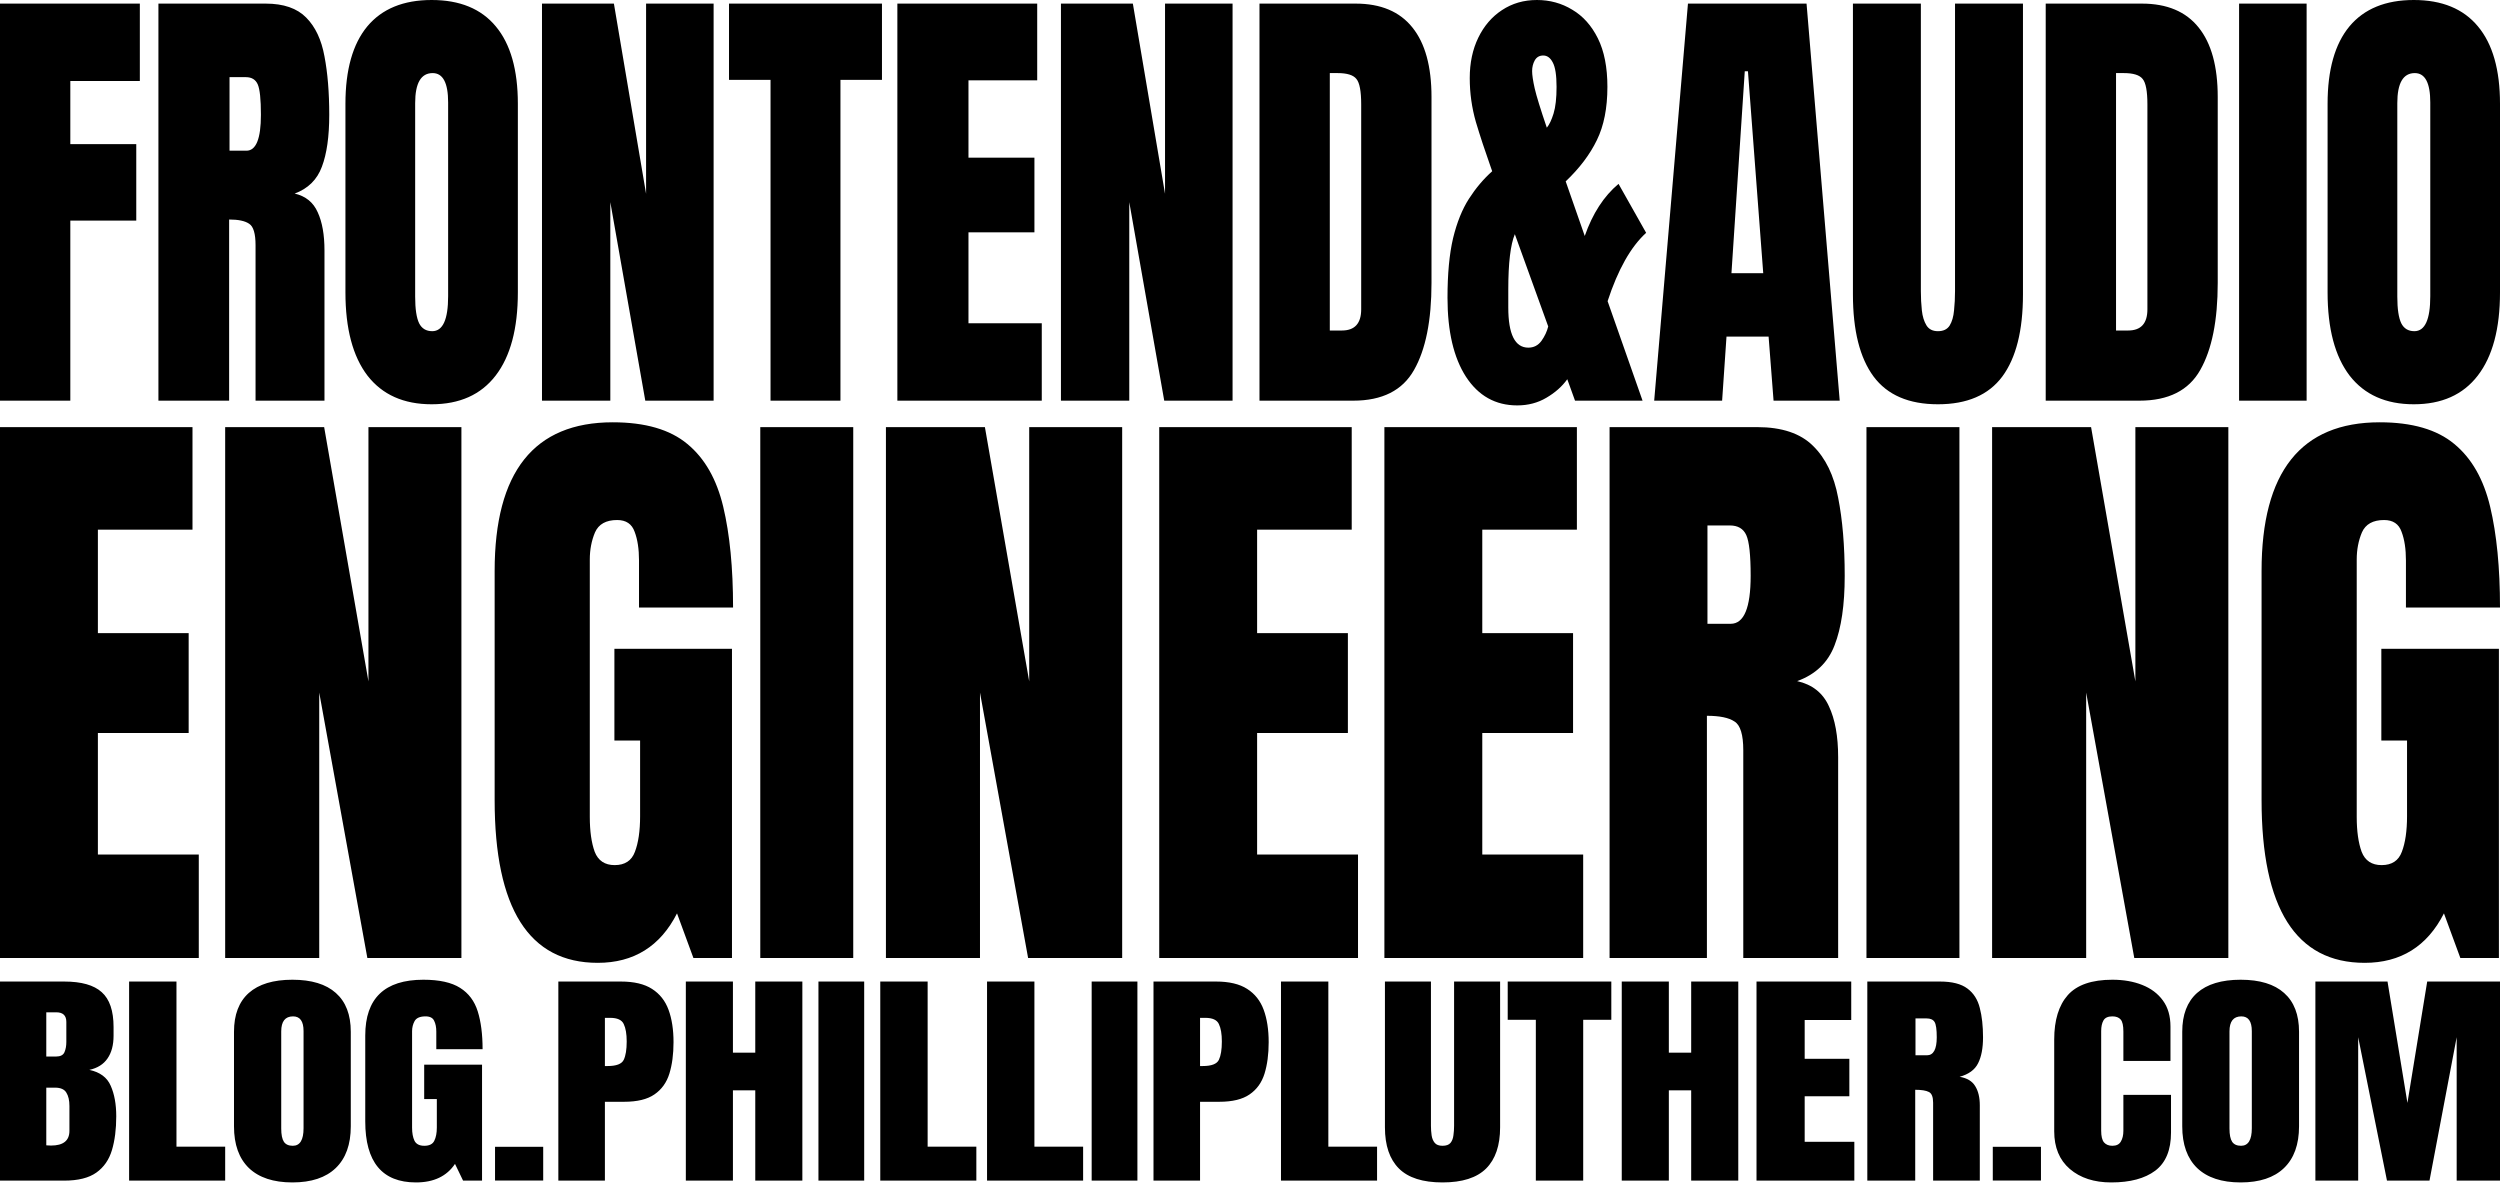
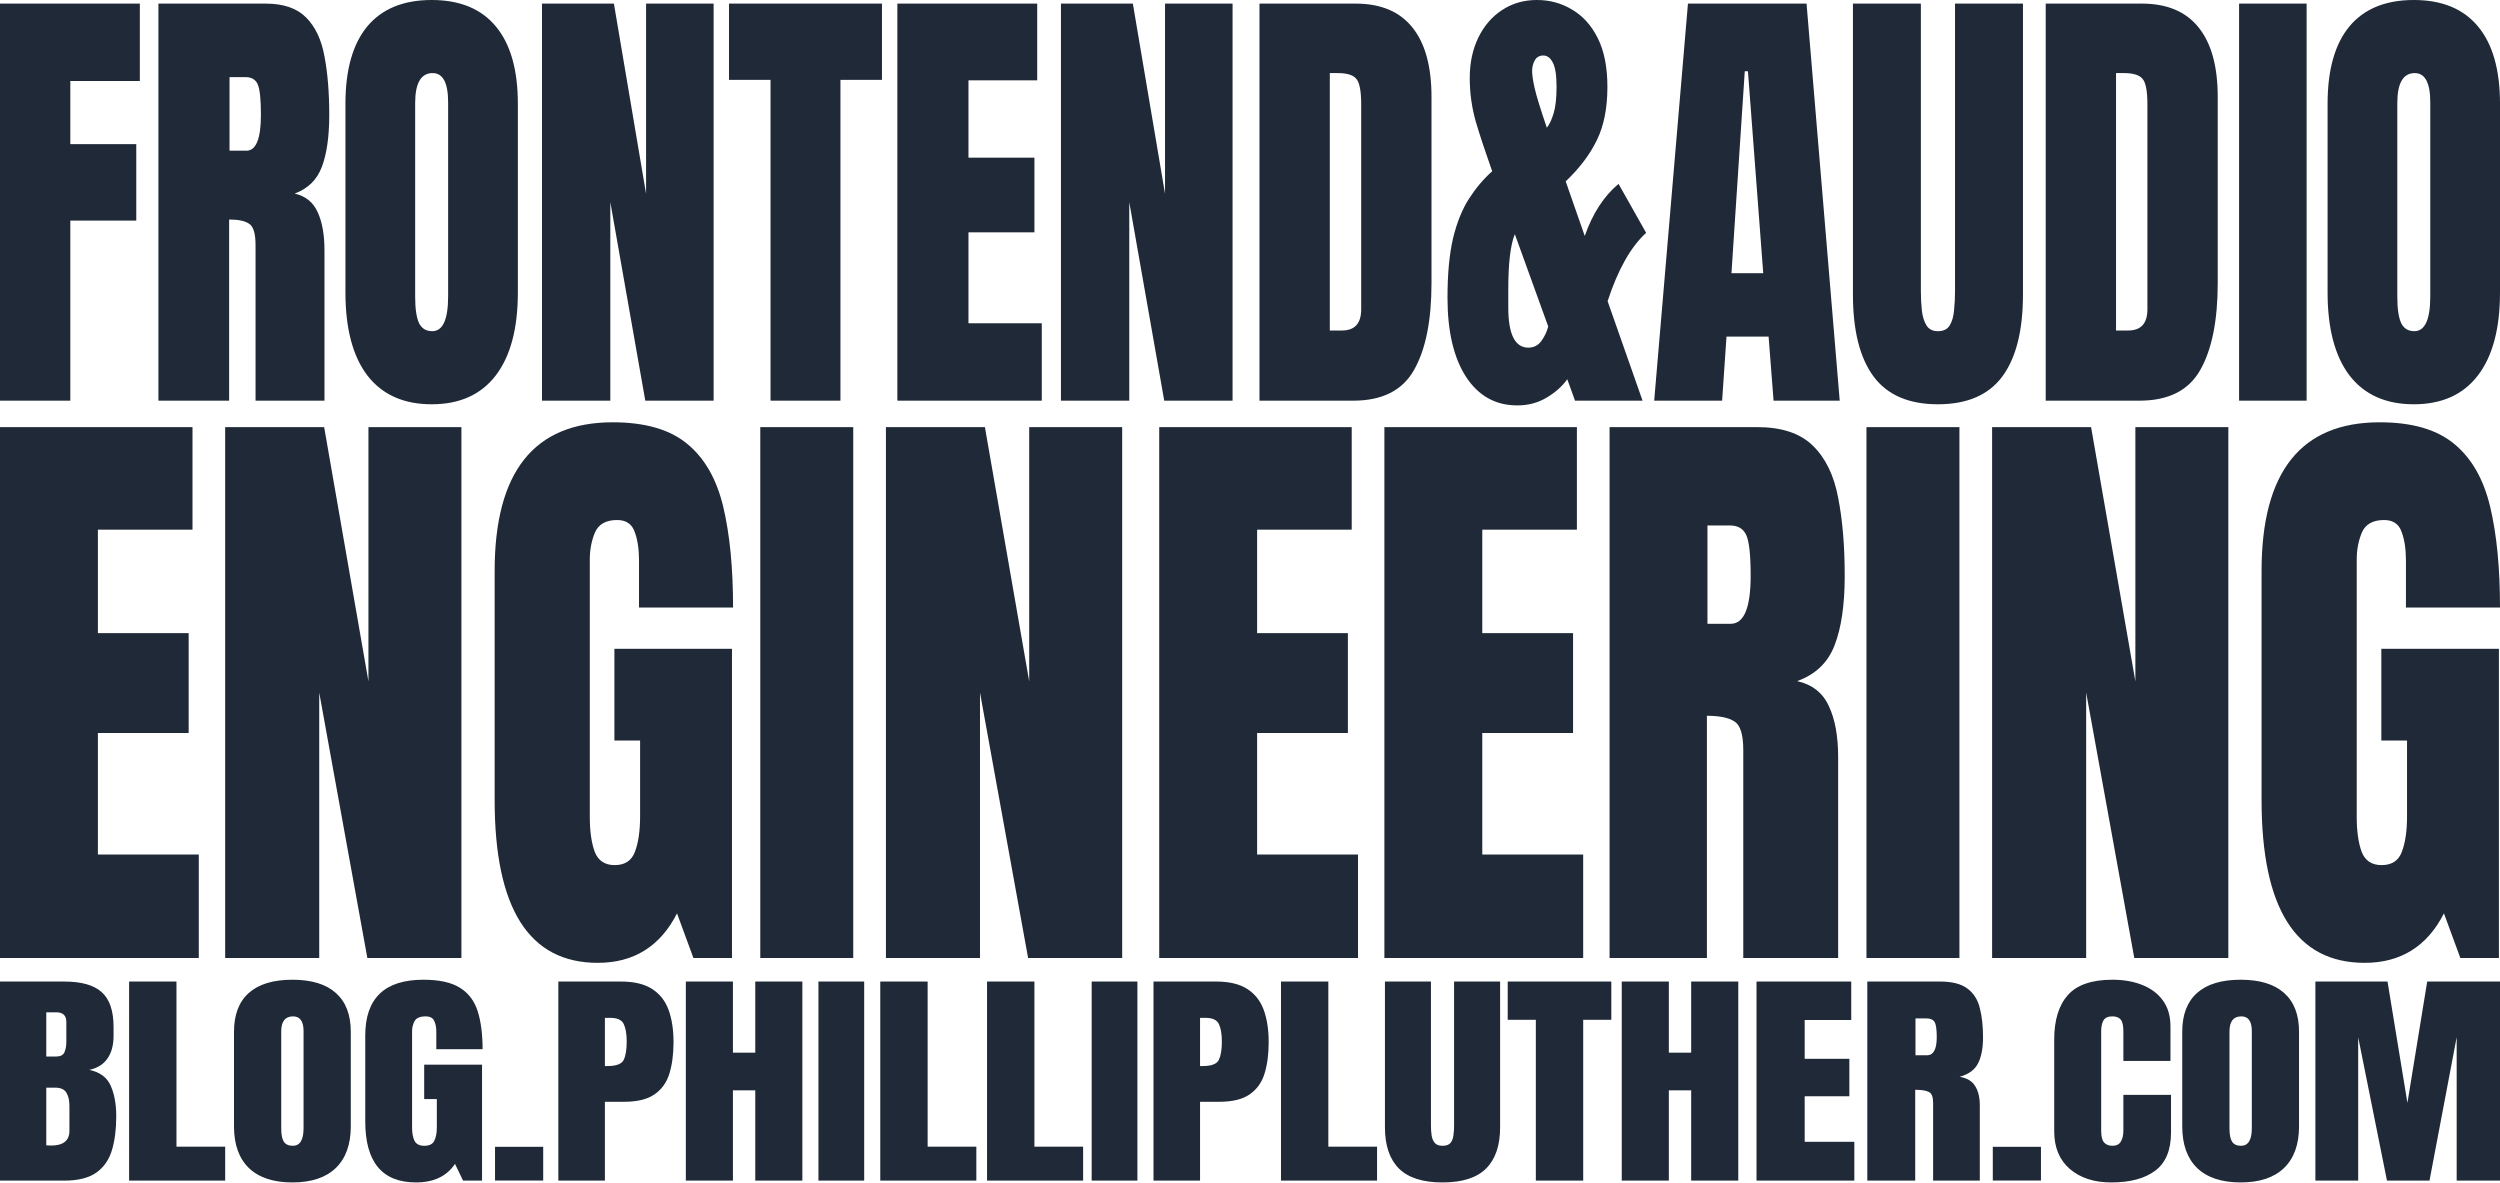
<svg xmlns="http://www.w3.org/2000/svg" width="296" height="140" viewBox="0 0 296 140" fill="none">
-   <path fill-rule="evenodd" clip-rule="evenodd" d="M43.51 44.474C45.267 46.736 47.799 47.866 51.107 47.866C54.415 47.866 56.94 46.736 58.68 44.474C60.436 42.195 61.314 38.909 61.314 34.618V12.287C61.314 8.263 60.444 5.209 58.703 3.125C56.979 1.042 54.447 0 51.107 0C47.767 0 45.227 1.042 43.487 3.125C41.762 5.209 40.9 8.263 40.9 12.287V34.618C40.9 38.909 41.77 42.195 43.51 44.474ZM53.059 35.072C53.059 37.832 52.432 39.212 51.178 39.212C50.456 39.212 49.939 38.9 49.625 38.277C49.312 37.636 49.155 36.585 49.155 35.125V12.207C49.155 9.839 49.845 8.654 51.224 8.654C52.447 8.654 53.059 9.812 53.059 12.127V35.072ZM0 47.439V0.427H16.557V9.589H8.326V17.068H16.134V26.123H8.326V47.439H0ZM18.757 47.439V0.427H31.457C33.573 0.427 35.173 0.979 36.255 2.083C37.336 3.17 38.058 4.701 38.418 6.678C38.794 8.637 38.983 10.943 38.983 13.596C38.983 16.16 38.693 18.208 38.112 19.74C37.548 21.271 36.474 22.331 34.89 22.918C36.192 23.221 37.101 23.96 37.618 25.135C38.152 26.293 38.418 27.797 38.418 29.649V47.439H30.257V29.035C30.257 27.664 30.006 26.818 29.505 26.497C29.019 26.159 28.227 25.99 27.129 25.99V47.439H18.757ZM27.176 17.843H29.175C30.32 17.843 30.892 16.427 30.892 13.596C30.892 11.762 30.767 10.56 30.516 9.99C30.265 9.42 29.795 9.135 29.105 9.135H27.176V17.843ZM64.172 47.439V0.427H72.686L76.496 22.945V0.427H84.492V47.439H76.402L72.262 23.933V47.439H64.172ZM91.231 9.456V47.439H99.509V9.456H104.425V0.427H86.315V9.456H91.231ZM106.248 0.427H122.805V9.509H114.667V18.671H122.476V27.512H114.667V38.277H123.346V47.439H106.248V0.427ZM134.13 0.427H125.616V47.439H133.706V23.933L137.846 47.439H145.936V0.427H137.94V22.945L134.13 0.427ZM149.123 0.427H160.506C163.485 0.427 165.727 1.371 167.233 3.259C168.738 5.129 169.49 7.871 169.49 11.486V33.496C169.49 37.948 168.801 41.385 167.421 43.806C166.057 46.228 163.658 47.439 160.224 47.439H149.123V0.427ZM157.449 39.132H158.883C160.404 39.132 161.165 38.295 161.165 36.621V12.367C161.165 10.8 160.977 9.794 160.6 9.349C160.24 8.886 159.495 8.654 158.366 8.654H157.449V39.132ZM173.571 44.608C175.045 46.869 177.068 48 179.639 48C180.925 48 182.077 47.697 183.096 47.092C184.131 46.486 184.954 45.756 185.566 44.901L186.483 47.439H194.479L190.34 35.659C191.563 31.92 193.084 29.222 194.903 27.566L191.634 21.77C189.893 23.23 188.561 25.287 187.635 27.94L185.378 21.476C187.024 19.909 188.255 18.279 189.07 16.588C189.901 14.896 190.317 12.795 190.317 10.284C190.317 7.969 189.94 6.055 189.188 4.541C188.435 3.027 187.424 1.896 186.154 1.149C184.899 0.383 183.504 0 181.967 0C180.415 0 179.036 0.401 177.828 1.202C176.637 1.986 175.704 3.072 175.03 4.461C174.355 5.85 174.018 7.444 174.018 9.242C174.018 11.023 174.261 12.759 174.747 14.451C175.249 16.125 175.829 17.888 176.488 19.74L176.676 20.274C175.641 21.2 174.724 22.286 173.924 23.533C173.124 24.779 172.497 26.337 172.043 28.207C171.604 30.077 171.384 32.427 171.384 35.259C171.384 39.23 172.113 42.346 173.571 44.608ZM181.709 10.471C181.505 9.563 181.403 8.877 181.403 8.414C181.403 7.951 181.505 7.533 181.709 7.159C181.928 6.767 182.265 6.571 182.72 6.571C183.19 6.571 183.567 6.847 183.849 7.399C184.147 7.951 184.296 8.913 184.296 10.284C184.296 11.619 184.178 12.67 183.943 13.436C183.708 14.201 183.441 14.762 183.143 15.118C182.391 12.91 181.913 11.361 181.709 10.471ZM180.956 41.162C179.373 41.162 178.581 39.577 178.581 36.407V34.27C178.581 31.154 178.84 28.973 179.357 27.726L183.308 38.651C183.167 39.239 182.9 39.809 182.508 40.361C182.116 40.895 181.599 41.162 180.956 41.162ZM199.854 0.427H213.895L217.822 47.439H209.99L209.402 39.853H204.417L203.899 47.439H195.856L199.854 0.427ZM205.004 32.347H208.767L206.957 8.441H206.58L205.004 32.347ZM221.833 44.581C223.463 46.771 226.003 47.866 229.453 47.866C232.902 47.866 235.442 46.771 237.073 44.581C238.703 42.373 239.519 39.132 239.519 34.858V0.427H231.475V34.484C231.475 35.268 231.436 36.025 231.358 36.755C231.295 37.485 231.122 38.081 230.84 38.544C230.558 38.989 230.095 39.212 229.453 39.212C228.825 39.212 228.371 38.98 228.089 38.517C227.806 38.054 227.626 37.467 227.548 36.755C227.469 36.025 227.43 35.268 227.43 34.484V0.427H219.387V34.858C219.387 39.132 220.202 42.373 221.833 44.581ZM242.212 0.427H253.595C256.574 0.427 258.816 1.371 260.321 3.259C261.826 5.129 262.579 7.871 262.579 11.486V33.496C262.579 37.948 261.889 41.385 260.509 43.806C259.145 46.228 256.746 47.439 253.313 47.439H242.212V0.427ZM250.538 39.132H251.972C253.493 39.132 254.253 38.295 254.253 36.621V12.367C254.253 10.8 254.065 9.794 253.689 9.349C253.328 8.886 252.584 8.654 251.455 8.654H250.538V39.132ZM273.104 0.427H265.108V47.439H273.104V0.427ZM285.793 47.866C282.485 47.866 279.952 46.736 278.196 44.474C276.456 42.195 275.586 38.909 275.586 34.618V12.287C275.586 8.263 276.448 5.209 278.173 3.125C279.913 1.042 282.453 0 285.793 0C289.133 0 291.665 1.042 293.389 3.125C295.13 5.209 296 8.263 296 12.287V34.618C296 38.909 295.122 42.195 293.366 44.474C291.626 46.736 289.101 47.866 285.793 47.866ZM285.863 39.212C287.118 39.212 287.745 37.832 287.745 35.072V12.127C287.745 9.812 287.133 8.654 285.91 8.654C284.531 8.654 283.841 9.839 283.841 12.207V35.125C283.841 36.585 283.998 37.636 284.311 38.277C284.625 38.9 285.142 39.212 285.863 39.212ZM70.77 114C62.634 114 58.566 107.571 58.566 94.714V67.607C58.566 55.869 63.227 50 72.551 50C76.393 50 79.339 50.857 81.389 52.571C83.439 54.262 84.853 56.738 85.63 60C86.407 63.262 86.795 67.238 86.795 71.929H75.659V66.357C75.659 65 75.486 63.869 75.141 62.964C74.817 62.036 74.126 61.571 73.069 61.571C71.752 61.571 70.878 62.059 70.447 63.036C70.037 64.012 69.832 65.083 69.832 66.25V96.714C69.832 98.405 70.026 99.786 70.414 100.857C70.824 101.905 71.612 102.429 72.778 102.429C73.986 102.429 74.785 101.905 75.173 100.857C75.583 99.786 75.788 98.381 75.788 96.643V87.679H72.745V76.821H86.666V113.429H82.101L80.159 108.143C78.173 112.048 75.044 114 70.77 114ZM0 50.571V113.429H23.536V101.179H11.59V86.786H22.338V74.964H11.59V62.714H22.791V50.571H0ZM26.66 50.571V113.429H37.797V82L43.495 113.429H54.631V50.571H43.624V80.679L38.38 50.571H26.66ZM101.024 50.571H90.017V113.429H101.024V50.571ZM104.894 50.571H116.613L121.858 80.679V50.571H132.865V113.429H121.728L116.03 82V113.429H104.894V50.571ZM160.043 50.571H137.252V113.429H160.788V101.179H148.842V86.786H159.59V74.964H148.842V62.714H160.043V50.571ZM163.912 50.571H186.704V62.714H175.502V74.964H186.25V86.786H175.502V101.179H187.448V113.429H163.912V50.571ZM208.055 50.571H190.573V113.429H202.098V84.75C203.609 84.75 204.699 84.976 205.368 85.429C206.058 85.857 206.404 86.988 206.404 88.821V113.429H217.637V89.643C217.637 87.167 217.27 85.155 216.537 83.607C215.824 82.036 214.573 81.048 212.781 80.643C214.961 79.857 216.439 78.441 217.216 76.393C218.015 74.345 218.414 71.607 218.414 68.179C218.414 64.631 218.155 61.548 217.637 58.929C217.141 56.286 216.148 54.238 214.659 52.786C213.17 51.309 210.968 50.571 208.055 50.571ZM204.914 73.857H202.163V62.214H204.817C205.767 62.214 206.414 62.595 206.76 63.357C207.105 64.119 207.278 65.726 207.278 68.179C207.278 71.964 206.49 73.857 204.914 73.857ZM220.989 50.571H231.996V113.429H220.989V50.571ZM247.584 50.571H235.865V113.429H247.002V82L252.699 113.429H263.836V50.571H252.829V80.679L247.584 50.571ZM279.975 114C271.838 114 267.77 107.571 267.77 94.714V67.607C267.77 55.869 272.432 50 281.756 50C285.597 50 288.543 50.857 290.594 52.571C292.644 54.262 294.058 56.738 294.835 60C295.612 63.262 296 67.238 296 71.929H284.863V66.357C284.863 65 284.691 63.869 284.345 62.964C284.022 62.036 283.331 61.571 282.274 61.571C280.957 61.571 280.083 62.059 279.651 63.036C279.241 64.012 279.036 65.083 279.036 66.25V96.714C279.036 98.405 279.23 99.786 279.619 100.857C280.029 101.905 280.817 102.429 281.982 102.429C283.191 102.429 283.989 101.905 284.378 100.857C284.788 99.786 284.993 98.381 284.993 96.643V87.679H281.95V76.821H295.871V113.429H291.306L289.363 108.143C287.378 112.048 284.248 114 279.975 114ZM34.619 140C32.378 140 30.663 139.433 29.473 138.299C28.294 137.156 27.705 135.509 27.705 133.357V122.161C27.705 120.143 28.289 118.612 29.457 117.567C30.636 116.522 32.357 116 34.619 116C36.881 116 38.597 116.522 39.765 117.567C40.944 118.612 41.533 120.143 41.533 122.161V133.357C41.533 135.509 40.938 137.156 39.749 138.299C38.57 139.433 36.86 140 34.619 140ZM34.667 135.661C35.517 135.661 35.941 134.969 35.941 133.585V122.08C35.941 120.92 35.527 120.339 34.699 120.339C33.764 120.339 33.297 120.933 33.297 122.121V133.612C33.297 134.344 33.403 134.871 33.615 135.192C33.828 135.504 34.178 135.661 34.667 135.661ZM0 116.214V139.786H7.599C9.245 139.786 10.515 139.469 11.407 138.835C12.299 138.201 12.915 137.312 13.255 136.17C13.595 135.027 13.764 133.692 13.764 132.165C13.764 130.746 13.547 129.545 13.111 128.562C12.687 127.571 11.842 126.942 10.578 126.674C11.545 126.46 12.262 126.009 12.729 125.321C13.207 124.634 13.446 123.737 13.446 122.629V121.598C13.446 119.679 12.979 118.304 12.044 117.473C11.12 116.634 9.638 116.214 7.599 116.214H0ZM6.627 125.094H5.48V119.857H6.659C7.456 119.857 7.854 120.237 7.854 120.996V123.366C7.854 123.839 7.78 124.246 7.631 124.585C7.482 124.924 7.148 125.094 6.627 125.094ZM8.22 133.893C8.22 135.054 7.493 135.634 6.038 135.634C5.9 135.634 5.714 135.625 5.48 135.607V128.777H6.516C7.174 128.777 7.62 128.973 7.854 129.366C8.098 129.75 8.22 130.277 8.22 130.946V133.893ZM15.286 116.214V139.786H26.661V135.768H20.894V116.214H15.286ZM43.246 132.768C43.246 137.589 45.248 140 49.252 140C51.355 140 52.895 139.268 53.872 137.804L54.828 139.786H57.074V126.058H50.224V130.129H51.721V133.491C51.721 134.143 51.621 134.67 51.419 135.071C51.228 135.464 50.835 135.661 50.24 135.661C49.666 135.661 49.279 135.464 49.077 135.071C48.886 134.67 48.79 134.152 48.79 133.518V122.094C48.79 121.656 48.891 121.254 49.093 120.888C49.305 120.522 49.735 120.339 50.383 120.339C50.904 120.339 51.244 120.513 51.403 120.862C51.573 121.201 51.658 121.625 51.658 122.134V124.223H57.138C57.138 122.464 56.947 120.973 56.565 119.75C56.182 118.527 55.487 117.598 54.478 116.964C53.469 116.321 52.019 116 50.128 116C45.54 116 43.246 118.201 43.246 122.603V132.768ZM58.612 139.772V135.781H64.315V139.772H58.612ZM66.108 116.214V139.786H71.62V130.451H73.898C75.449 130.451 76.644 130.161 77.483 129.58C78.332 129 78.922 128.183 79.251 127.129C79.581 126.067 79.745 124.821 79.745 123.393C79.745 121.911 79.549 120.634 79.156 119.562C78.763 118.491 78.109 117.665 77.196 117.085C76.293 116.504 75.067 116.214 73.516 116.214H66.108ZM71.939 126.219H71.62V120.513H72.242C73.091 120.513 73.627 120.759 73.851 121.25C74.084 121.732 74.201 122.42 74.201 123.312C74.201 124.268 74.084 124.991 73.851 125.482C73.617 125.973 72.98 126.219 71.939 126.219ZM81.203 139.786V116.214H86.779V124.638H89.424V116.214H94.999V139.786H89.424V129.098H86.779V139.786H81.203ZM96.904 116.214V139.786H102.32V116.214H96.904ZM104.224 139.786V116.214H109.832V135.768H115.599V139.786H104.224ZM116.866 116.214V139.786H128.241V135.768H122.474V116.214H116.866ZM129.253 139.786V116.214H134.669V139.786H129.253ZM136.574 116.214V139.786H142.086V130.451H144.364C145.915 130.451 147.109 130.161 147.948 129.58C148.798 129 149.387 128.183 149.717 127.129C150.046 126.067 150.211 124.821 150.211 123.393C150.211 121.911 150.014 120.634 149.621 119.562C149.228 118.491 148.575 117.665 147.662 117.085C146.759 116.504 145.532 116.214 143.982 116.214H136.574ZM142.404 126.219H142.086V120.513H142.707C143.557 120.513 144.093 120.759 144.316 121.25C144.55 121.732 144.667 122.42 144.667 123.312C144.667 124.268 144.55 124.991 144.316 125.482C144.082 125.973 143.445 126.219 142.404 126.219ZM151.669 139.786V116.214H157.276V135.768H163.044V139.786H151.669ZM165.633 138.353C166.737 139.451 168.458 140 170.794 140C173.131 140 174.851 139.451 175.956 138.353C177.061 137.246 177.613 135.621 177.613 133.478V116.214H172.164V133.29C172.164 133.683 172.138 134.062 172.085 134.429C172.042 134.795 171.925 135.094 171.734 135.326C171.543 135.549 171.23 135.661 170.794 135.661C170.369 135.661 170.061 135.545 169.87 135.312C169.679 135.08 169.557 134.786 169.504 134.429C169.451 134.062 169.424 133.683 169.424 133.29V116.214H163.976V133.478C163.976 135.621 164.528 137.246 165.633 138.353ZM181.843 139.786V120.741H178.513V116.214H190.78V120.741H187.451V139.786H181.843ZM192.015 116.214V139.786H197.591V129.098H200.236V139.786H205.812V116.214H200.236V124.638H197.591V116.214H192.015ZM207.971 139.786V116.214H219.186V120.768H213.674V125.362H218.963V129.795H213.674V135.192H219.553V139.786H207.971ZM221.09 116.214V139.786H226.762V129.031C227.505 129.031 228.042 129.116 228.371 129.286C228.711 129.446 228.881 129.871 228.881 130.558V139.786H234.409V130.866C234.409 129.938 234.228 129.183 233.867 128.603C233.517 128.013 232.901 127.643 232.019 127.491C233.092 127.196 233.819 126.665 234.202 125.897C234.595 125.129 234.791 124.103 234.791 122.817C234.791 121.487 234.664 120.33 234.409 119.348C234.165 118.357 233.676 117.589 232.943 117.045C232.21 116.491 231.127 116.214 229.693 116.214H221.09ZM228.148 124.946H226.794V120.58H228.1C228.567 120.58 228.886 120.723 229.056 121.009C229.226 121.295 229.311 121.897 229.311 122.817C229.311 124.237 228.923 124.946 228.148 124.946ZM235.946 139.772V135.781H241.65V139.772H235.946ZM245.067 138.406C246.31 139.469 247.946 140 249.974 140C252.205 140 253.941 139.536 255.184 138.607C256.426 137.67 257.048 136.165 257.048 134.094V129.634H251.408V133.879C251.408 134.406 251.307 134.835 251.105 135.165C250.914 135.496 250.58 135.661 250.102 135.661C249.677 135.661 249.348 135.527 249.114 135.259C248.891 134.991 248.779 134.531 248.779 133.879V122.08C248.779 121.554 248.87 121.134 249.05 120.821C249.231 120.5 249.581 120.339 250.102 120.339C250.548 120.339 250.877 120.464 251.089 120.714C251.302 120.955 251.408 121.429 251.408 122.134V125.616H256.984V121.545C256.984 120.304 256.687 119.277 256.092 118.464C255.497 117.643 254.679 117.027 253.638 116.616C252.608 116.205 251.429 116 250.102 116C247.669 116 245.912 116.607 244.828 117.821C243.756 119.036 243.219 120.786 243.219 123.071V133.946C243.219 135.857 243.835 137.344 245.067 138.406ZM265.292 140C263.051 140 261.336 139.433 260.147 138.299C258.968 137.156 258.378 135.509 258.378 133.357V122.161C258.378 120.143 258.962 118.612 260.131 117.567C261.31 116.522 263.03 116 265.292 116C267.555 116 269.27 116.522 270.438 117.567C271.617 118.612 272.206 120.143 272.206 122.161V133.357C272.206 135.509 271.612 137.156 270.422 138.299C269.243 139.433 267.533 140 265.292 140ZM265.34 135.661C266.19 135.661 266.615 134.969 266.615 133.585V122.08C266.615 120.92 266.2 120.339 265.372 120.339C264.437 120.339 263.97 120.933 263.97 122.121V133.612C263.97 134.344 264.076 134.871 264.289 135.192C264.501 135.504 264.852 135.661 265.34 135.661ZM274.142 116.214V139.786H279.209V122.804L282.618 139.786H287.652L290.87 122.804V139.786H296V116.214H287.381L285.039 130.585L282.682 116.214H274.142Z" fill="black" />
+   <path fill-rule="evenodd" clip-rule="evenodd" d="M43.51 44.474C45.267 46.736 47.799 47.866 51.107 47.866C54.415 47.866 56.94 46.736 58.68 44.474C60.436 42.195 61.314 38.909 61.314 34.618V12.287C61.314 8.263 60.444 5.209 58.703 3.125C56.979 1.042 54.447 0 51.107 0C47.767 0 45.227 1.042 43.487 3.125C41.762 5.209 40.9 8.263 40.9 12.287V34.618C40.9 38.909 41.77 42.195 43.51 44.474ZM53.059 35.072C53.059 37.832 52.432 39.212 51.178 39.212C50.456 39.212 49.939 38.9 49.625 38.277C49.312 37.636 49.155 36.585 49.155 35.125V12.207C49.155 9.839 49.845 8.654 51.224 8.654C52.447 8.654 53.059 9.812 53.059 12.127V35.072ZM0 47.439V0.427H16.557V9.589H8.326V17.068H16.134V26.123H8.326V47.439H0ZM18.757 47.439V0.427H31.457C33.573 0.427 35.173 0.979 36.255 2.083C37.336 3.17 38.058 4.701 38.418 6.678C38.794 8.637 38.983 10.943 38.983 13.596C38.983 16.16 38.693 18.208 38.112 19.74C37.548 21.271 36.474 22.331 34.89 22.918C36.192 23.221 37.101 23.96 37.618 25.135C38.152 26.293 38.418 27.797 38.418 29.649V47.439H30.257V29.035C30.257 27.664 30.006 26.818 29.505 26.497C29.019 26.159 28.227 25.99 27.129 25.99V47.439H18.757ZM27.176 17.843H29.175C30.32 17.843 30.892 16.427 30.892 13.596C30.892 11.762 30.767 10.56 30.516 9.99C30.265 9.42 29.795 9.135 29.105 9.135H27.176V17.843ZM64.172 47.439V0.427H72.686L76.496 22.945V0.427H84.492V47.439H76.402L72.262 23.933V47.439H64.172ZM91.231 9.456V47.439H99.509V9.456H104.425V0.427H86.315V9.456H91.231ZM106.248 0.427H122.805V9.509H114.667V18.671H122.476V27.512H114.667V38.277H123.346V47.439H106.248V0.427ZM134.13 0.427H125.616V47.439H133.706V23.933L137.846 47.439H145.936V0.427H137.94V22.945L134.13 0.427ZM149.123 0.427H160.506C163.485 0.427 165.727 1.371 167.233 3.259C168.738 5.129 169.49 7.871 169.49 11.486V33.496C169.49 37.948 168.801 41.385 167.421 43.806C166.057 46.228 163.658 47.439 160.224 47.439H149.123V0.427ZM157.449 39.132H158.883C160.404 39.132 161.165 38.295 161.165 36.621V12.367C161.165 10.8 160.977 9.794 160.6 9.349C160.24 8.886 159.495 8.654 158.366 8.654H157.449V39.132ZM173.571 44.608C175.045 46.869 177.068 48 179.639 48C180.925 48 182.077 47.697 183.096 47.092C184.131 46.486 184.954 45.756 185.566 44.901L186.483 47.439H194.479L190.34 35.659C191.563 31.92 193.084 29.222 194.903 27.566L191.634 21.77C189.893 23.23 188.561 25.287 187.635 27.94L185.378 21.476C187.024 19.909 188.255 18.279 189.07 16.588C189.901 14.896 190.317 12.795 190.317 10.284C190.317 7.969 189.94 6.055 189.188 4.541C188.435 3.027 187.424 1.896 186.154 1.149C184.899 0.383 183.504 0 181.967 0C180.415 0 179.036 0.401 177.828 1.202C176.637 1.986 175.704 3.072 175.03 4.461C174.355 5.85 174.018 7.444 174.018 9.242C174.018 11.023 174.261 12.759 174.747 14.451C175.249 16.125 175.829 17.888 176.488 19.74L176.676 20.274C175.641 21.2 174.724 22.286 173.924 23.533C173.124 24.779 172.497 26.337 172.043 28.207C171.604 30.077 171.384 32.427 171.384 35.259C171.384 39.23 172.113 42.346 173.571 44.608ZM181.709 10.471C181.505 9.563 181.403 8.877 181.403 8.414C181.403 7.951 181.505 7.533 181.709 7.159C181.928 6.767 182.265 6.571 182.72 6.571C183.19 6.571 183.567 6.847 183.849 7.399C184.147 7.951 184.296 8.913 184.296 10.284C184.296 11.619 184.178 12.67 183.943 13.436C183.708 14.201 183.441 14.762 183.143 15.118C182.391 12.91 181.913 11.361 181.709 10.471ZM180.956 41.162C179.373 41.162 178.581 39.577 178.581 36.407V34.27C178.581 31.154 178.84 28.973 179.357 27.726L183.308 38.651C183.167 39.239 182.9 39.809 182.508 40.361C182.116 40.895 181.599 41.162 180.956 41.162ZM199.854 0.427H213.895L217.822 47.439H209.99L209.402 39.853H204.417L203.899 47.439H195.856L199.854 0.427ZM205.004 32.347H208.767L206.957 8.441H206.58L205.004 32.347ZM221.833 44.581C223.463 46.771 226.003 47.866 229.453 47.866C232.902 47.866 235.442 46.771 237.073 44.581C238.703 42.373 239.519 39.132 239.519 34.858V0.427H231.475V34.484C231.475 35.268 231.436 36.025 231.358 36.755C231.295 37.485 231.122 38.081 230.84 38.544C230.558 38.989 230.095 39.212 229.453 39.212C228.825 39.212 228.371 38.98 228.089 38.517C227.806 38.054 227.626 37.467 227.548 36.755C227.469 36.025 227.43 35.268 227.43 34.484V0.427H219.387V34.858C219.387 39.132 220.202 42.373 221.833 44.581ZM242.212 0.427H253.595C256.574 0.427 258.816 1.371 260.321 3.259C261.826 5.129 262.579 7.871 262.579 11.486V33.496C262.579 37.948 261.889 41.385 260.509 43.806C259.145 46.228 256.746 47.439 253.313 47.439H242.212V0.427ZM250.538 39.132H251.972C253.493 39.132 254.253 38.295 254.253 36.621V12.367C254.253 10.8 254.065 9.794 253.689 9.349C253.328 8.886 252.584 8.654 251.455 8.654H250.538V39.132ZM273.104 0.427H265.108V47.439H273.104V0.427ZM285.793 47.866C282.485 47.866 279.952 46.736 278.196 44.474C276.456 42.195 275.586 38.909 275.586 34.618V12.287C275.586 8.263 276.448 5.209 278.173 3.125C279.913 1.042 282.453 0 285.793 0C289.133 0 291.665 1.042 293.389 3.125C295.13 5.209 296 8.263 296 12.287V34.618C296 38.909 295.122 42.195 293.366 44.474C291.626 46.736 289.101 47.866 285.793 47.866ZM285.863 39.212C287.118 39.212 287.745 37.832 287.745 35.072V12.127C287.745 9.812 287.133 8.654 285.91 8.654C284.531 8.654 283.841 9.839 283.841 12.207V35.125C283.841 36.585 283.998 37.636 284.311 38.277C284.625 38.9 285.142 39.212 285.863 39.212ZM70.77 114C62.634 114 58.566 107.571 58.566 94.714V67.607C58.566 55.869 63.227 50 72.551 50C76.393 50 79.339 50.857 81.389 52.571C83.439 54.262 84.853 56.738 85.63 60C86.407 63.262 86.795 67.238 86.795 71.929H75.659V66.357C75.659 65 75.486 63.869 75.141 62.964C74.817 62.036 74.126 61.571 73.069 61.571C71.752 61.571 70.878 62.059 70.447 63.036C70.037 64.012 69.832 65.083 69.832 66.25V96.714C69.832 98.405 70.026 99.786 70.414 100.857C70.824 101.905 71.612 102.429 72.778 102.429C73.986 102.429 74.785 101.905 75.173 100.857C75.583 99.786 75.788 98.381 75.788 96.643V87.679H72.745V76.821H86.666V113.429H82.101L80.159 108.143C78.173 112.048 75.044 114 70.77 114ZM0 50.571V113.429H23.536V101.179H11.59V86.786H22.338V74.964H11.59V62.714H22.791V50.571H0ZM26.66 50.571V113.429H37.797V82L43.495 113.429H54.631V50.571H43.624V80.679L38.38 50.571H26.66ZM101.024 50.571H90.017V113.429H101.024V50.571ZM104.894 50.571H116.613L121.858 80.679V50.571H132.865V113.429H121.728L116.03 82V113.429H104.894V50.571ZM160.043 50.571H137.252V113.429H160.788V101.179H148.842V86.786H159.59V74.964H148.842V62.714H160.043V50.571ZM163.912 50.571H186.704V62.714H175.502V74.964H186.25V86.786H175.502V101.179H187.448V113.429H163.912V50.571ZM208.055 50.571H190.573V113.429H202.098V84.75C203.609 84.75 204.699 84.976 205.368 85.429C206.058 85.857 206.404 86.988 206.404 88.821V113.429H217.637V89.643C217.637 87.167 217.27 85.155 216.537 83.607C215.824 82.036 214.573 81.048 212.781 80.643C214.961 79.857 216.439 78.441 217.216 76.393C218.015 74.345 218.414 71.607 218.414 68.179C218.414 64.631 218.155 61.548 217.637 58.929C217.141 56.286 216.148 54.238 214.659 52.786C213.17 51.309 210.968 50.571 208.055 50.571ZM204.914 73.857H202.163V62.214H204.817C205.767 62.214 206.414 62.595 206.76 63.357C207.105 64.119 207.278 65.726 207.278 68.179C207.278 71.964 206.49 73.857 204.914 73.857ZM220.989 50.571H231.996V113.429H220.989V50.571ZM247.584 50.571H235.865V113.429H247.002V82L252.699 113.429H263.836V50.571H252.829V80.679L247.584 50.571ZM279.975 114C271.838 114 267.77 107.571 267.77 94.714V67.607C267.77 55.869 272.432 50 281.756 50C285.597 50 288.543 50.857 290.594 52.571C292.644 54.262 294.058 56.738 294.835 60C295.612 63.262 296 67.238 296 71.929H284.863V66.357C284.863 65 284.691 63.869 284.345 62.964C284.022 62.036 283.331 61.571 282.274 61.571C280.957 61.571 280.083 62.059 279.651 63.036C279.241 64.012 279.036 65.083 279.036 66.25V96.714C279.036 98.405 279.23 99.786 279.619 100.857C280.029 101.905 280.817 102.429 281.982 102.429C283.191 102.429 283.989 101.905 284.378 100.857C284.788 99.786 284.993 98.381 284.993 96.643V87.679H281.95V76.821H295.871V113.429H291.306L289.363 108.143C287.378 112.048 284.248 114 279.975 114ZM34.619 140C32.378 140 30.663 139.433 29.473 138.299C28.294 137.156 27.705 135.509 27.705 133.357V122.161C27.705 120.143 28.289 118.612 29.457 117.567C30.636 116.522 32.357 116 34.619 116C36.881 116 38.597 116.522 39.765 117.567C40.944 118.612 41.533 120.143 41.533 122.161V133.357C41.533 135.509 40.938 137.156 39.749 138.299C38.57 139.433 36.86 140 34.619 140ZM34.667 135.661C35.517 135.661 35.941 134.969 35.941 133.585V122.08C35.941 120.92 35.527 120.339 34.699 120.339C33.764 120.339 33.297 120.933 33.297 122.121V133.612C33.297 134.344 33.403 134.871 33.615 135.192C33.828 135.504 34.178 135.661 34.667 135.661ZM0 116.214V139.786H7.599C9.245 139.786 10.515 139.469 11.407 138.835C12.299 138.201 12.915 137.312 13.255 136.17C13.595 135.027 13.764 133.692 13.764 132.165C13.764 130.746 13.547 129.545 13.111 128.562C12.687 127.571 11.842 126.942 10.578 126.674C11.545 126.46 12.262 126.009 12.729 125.321C13.207 124.634 13.446 123.737 13.446 122.629V121.598C13.446 119.679 12.979 118.304 12.044 117.473C11.12 116.634 9.638 116.214 7.599 116.214H0ZM6.627 125.094H5.48V119.857H6.659C7.456 119.857 7.854 120.237 7.854 120.996V123.366C7.854 123.839 7.78 124.246 7.631 124.585C7.482 124.924 7.148 125.094 6.627 125.094ZM8.22 133.893C8.22 135.054 7.493 135.634 6.038 135.634C5.9 135.634 5.714 135.625 5.48 135.607V128.777H6.516C7.174 128.777 7.62 128.973 7.854 129.366C8.098 129.75 8.22 130.277 8.22 130.946V133.893ZM15.286 116.214V139.786H26.661V135.768H20.894V116.214H15.286ZM43.246 132.768C43.246 137.589 45.248 140 49.252 140C51.355 140 52.895 139.268 53.872 137.804L54.828 139.786H57.074V126.058H50.224V130.129H51.721V133.491C51.721 134.143 51.621 134.67 51.419 135.071C51.228 135.464 50.835 135.661 50.24 135.661C49.666 135.661 49.279 135.464 49.077 135.071C48.886 134.67 48.79 134.152 48.79 133.518V122.094C48.79 121.656 48.891 121.254 49.093 120.888C49.305 120.522 49.735 120.339 50.383 120.339C50.904 120.339 51.244 120.513 51.403 120.862C51.573 121.201 51.658 121.625 51.658 122.134V124.223H57.138C57.138 122.464 56.947 120.973 56.565 119.75C56.182 118.527 55.487 117.598 54.478 116.964C53.469 116.321 52.019 116 50.128 116C45.54 116 43.246 118.201 43.246 122.603V132.768ZM58.612 139.772V135.781H64.315V139.772H58.612ZM66.108 116.214V139.786H71.62V130.451H73.898C75.449 130.451 76.644 130.161 77.483 129.58C78.332 129 78.922 128.183 79.251 127.129C79.581 126.067 79.745 124.821 79.745 123.393C79.745 121.911 79.549 120.634 79.156 119.562C78.763 118.491 78.109 117.665 77.196 117.085C76.293 116.504 75.067 116.214 73.516 116.214H66.108ZM71.939 126.219H71.62V120.513H72.242C73.091 120.513 73.627 120.759 73.851 121.25C74.084 121.732 74.201 122.42 74.201 123.312C74.201 124.268 74.084 124.991 73.851 125.482C73.617 125.973 72.98 126.219 71.939 126.219ZM81.203 139.786V116.214H86.779V124.638H89.424V116.214H94.999V139.786H89.424V129.098H86.779V139.786H81.203ZM96.904 116.214V139.786H102.32V116.214H96.904ZM104.224 139.786V116.214H109.832V135.768H115.599V139.786H104.224ZM116.866 116.214V139.786H128.241V135.768H122.474V116.214H116.866ZM129.253 139.786V116.214H134.669V139.786H129.253ZM136.574 116.214V139.786H142.086V130.451H144.364C145.915 130.451 147.109 130.161 147.948 129.58C148.798 129 149.387 128.183 149.717 127.129C150.046 126.067 150.211 124.821 150.211 123.393C150.211 121.911 150.014 120.634 149.621 119.562C149.228 118.491 148.575 117.665 147.662 117.085C146.759 116.504 145.532 116.214 143.982 116.214H136.574ZM142.404 126.219H142.086V120.513H142.707C143.557 120.513 144.093 120.759 144.316 121.25C144.55 121.732 144.667 122.42 144.667 123.312C144.667 124.268 144.55 124.991 144.316 125.482C144.082 125.973 143.445 126.219 142.404 126.219ZM151.669 139.786V116.214H157.276V135.768H163.044V139.786H151.669ZM165.633 138.353C166.737 139.451 168.458 140 170.794 140C173.131 140 174.851 139.451 175.956 138.353C177.061 137.246 177.613 135.621 177.613 133.478V116.214H172.164V133.29C172.164 133.683 172.138 134.062 172.085 134.429C172.042 134.795 171.925 135.094 171.734 135.326C171.543 135.549 171.23 135.661 170.794 135.661C170.369 135.661 170.061 135.545 169.87 135.312C169.679 135.08 169.557 134.786 169.504 134.429C169.451 134.062 169.424 133.683 169.424 133.29V116.214H163.976V133.478C163.976 135.621 164.528 137.246 165.633 138.353ZM181.843 139.786V120.741H178.513V116.214H190.78V120.741H187.451V139.786H181.843ZM192.015 116.214V139.786H197.591V129.098H200.236V139.786H205.812V116.214H200.236V124.638H197.591V116.214H192.015ZM207.971 139.786V116.214H219.186V120.768H213.674V125.362H218.963V129.795H213.674V135.192H219.553V139.786H207.971ZM221.09 116.214V139.786H226.762V129.031C227.505 129.031 228.042 129.116 228.371 129.286C228.711 129.446 228.881 129.871 228.881 130.558V139.786H234.409V130.866C234.409 129.938 234.228 129.183 233.867 128.603C233.517 128.013 232.901 127.643 232.019 127.491C233.092 127.196 233.819 126.665 234.202 125.897C234.595 125.129 234.791 124.103 234.791 122.817C234.791 121.487 234.664 120.33 234.409 119.348C234.165 118.357 233.676 117.589 232.943 117.045C232.21 116.491 231.127 116.214 229.693 116.214H221.09ZM228.148 124.946H226.794V120.58H228.1C228.567 120.58 228.886 120.723 229.056 121.009C229.226 121.295 229.311 121.897 229.311 122.817C229.311 124.237 228.923 124.946 228.148 124.946ZM235.946 139.772V135.781H241.65V139.772H235.946ZM245.067 138.406C246.31 139.469 247.946 140 249.974 140C252.205 140 253.941 139.536 255.184 138.607C256.426 137.67 257.048 136.165 257.048 134.094V129.634H251.408V133.879C251.408 134.406 251.307 134.835 251.105 135.165C250.914 135.496 250.58 135.661 250.102 135.661C249.677 135.661 249.348 135.527 249.114 135.259C248.891 134.991 248.779 134.531 248.779 133.879V122.08C248.779 121.554 248.87 121.134 249.05 120.821C249.231 120.5 249.581 120.339 250.102 120.339C250.548 120.339 250.877 120.464 251.089 120.714C251.302 120.955 251.408 121.429 251.408 122.134V125.616H256.984V121.545C256.984 120.304 256.687 119.277 256.092 118.464C255.497 117.643 254.679 117.027 253.638 116.616C252.608 116.205 251.429 116 250.102 116C247.669 116 245.912 116.607 244.828 117.821C243.756 119.036 243.219 120.786 243.219 123.071V133.946C243.219 135.857 243.835 137.344 245.067 138.406ZM265.292 140C263.051 140 261.336 139.433 260.147 138.299C258.968 137.156 258.378 135.509 258.378 133.357V122.161C258.378 120.143 258.962 118.612 260.131 117.567C261.31 116.522 263.03 116 265.292 116C267.555 116 269.27 116.522 270.438 117.567C271.617 118.612 272.206 120.143 272.206 122.161V133.357C272.206 135.509 271.612 137.156 270.422 138.299C269.243 139.433 267.533 140 265.292 140ZM265.34 135.661C266.19 135.661 266.615 134.969 266.615 133.585V122.08C266.615 120.92 266.2 120.339 265.372 120.339C264.437 120.339 263.97 120.933 263.97 122.121V133.612C263.97 134.344 264.076 134.871 264.289 135.192C264.501 135.504 264.852 135.661 265.34 135.661ZM274.142 116.214V139.786H279.209V122.804L282.618 139.786H287.652L290.87 122.804V139.786H296V116.214H287.381L285.039 130.585L282.682 116.214H274.142Z" fill="#1f2937" />
</svg>
